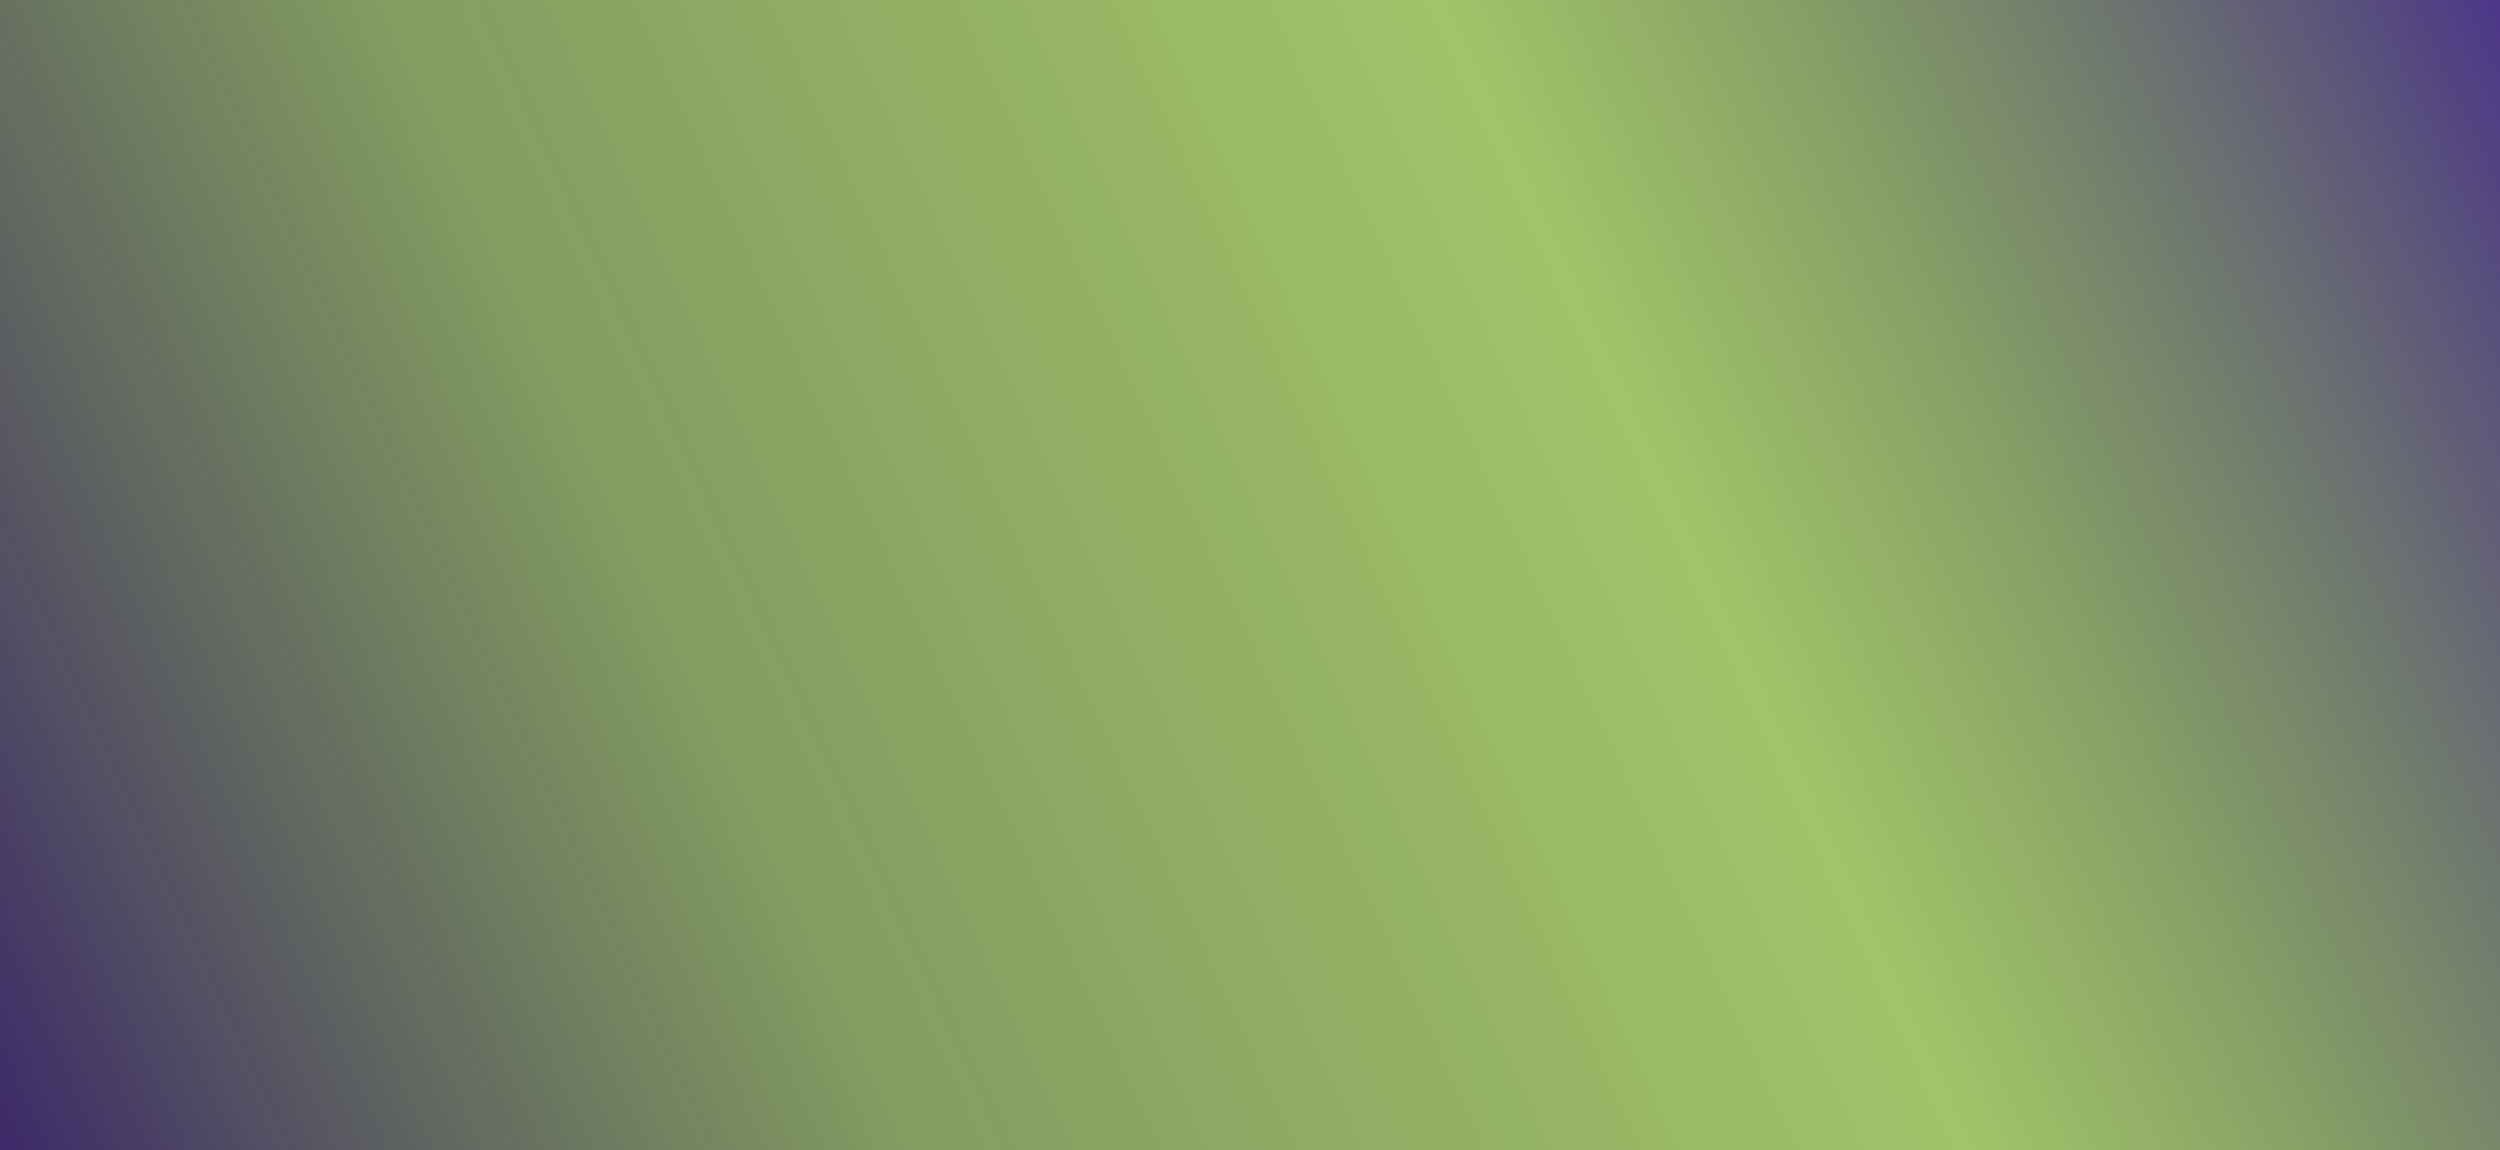
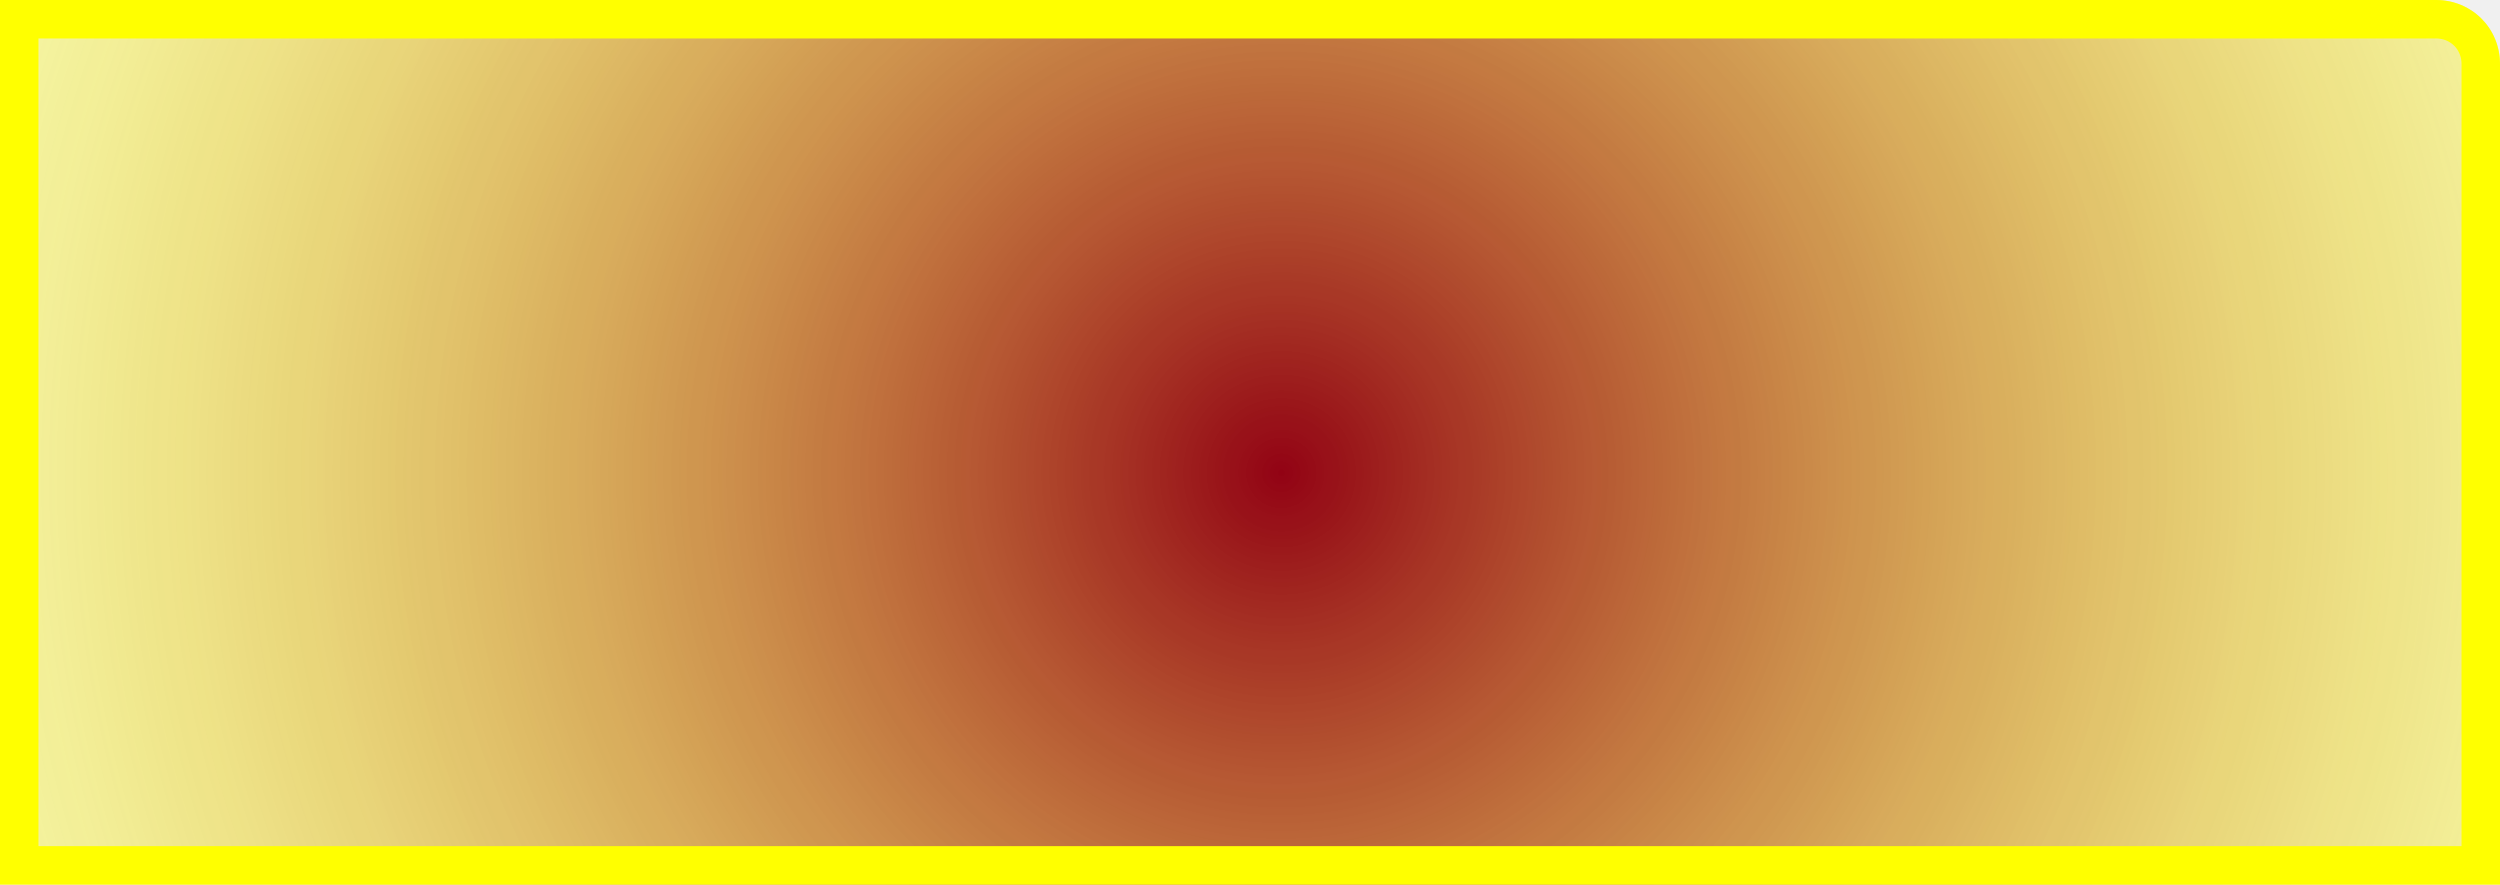
- <svg xmlns="http://www.w3.org/2000/svg" version="1.1" width="150px" height="69px">
+ <svg xmlns="http://www.w3.org/2000/svg" version="1.1" width="195px" height="69px">
  <defs>
-     <linearGradient gradientUnits="userSpaceOnUse" x1="150" y1="0" x2="0" y2="69" id="LinearGradient841">
-       <stop id="Stop842" stop-color="#4a3487" stop-opacity="0.992" offset="0" />
-       <stop id="Stop843" stop-color="#63a103" stop-opacity="0.569" offset="0.35" />
-       <stop id="Stop844" stop-color="#557725" stop-opacity="0.702" offset="0.7" />
-       <stop id="Stop845" stop-color="#3a2768" stop-opacity="0.992" offset="1" />
-     </linearGradient>
+     <radialGradient cx="99.941" cy="36.882" r="104.975" gradientTransform="matrix(-0.9520461 0.3059548 -0.3059548 -0.9520461 206.3741 41.41857 )" gradientUnits="userSpaceOnUse" id="RadialGradient1239">
+       <stop id="Stop1240" stop-color="#910012" stop-opacity="0.992" offset="0" />
+       <stop id="Stop1241" stop-color="#ffff00" stop-opacity="0.322" offset="1" />
+     </radialGradient>
    <pattern id="BGPattern" patternUnits="userSpaceOnUse" alignment="0 0" imageRepeat="None" />
-     <mask fill="white" id="Clip846">
-       <path d="M 0 69  L 0 0  L 150 0  L 150 69  L 0 69  Z " fill-rule="evenodd" />
+     <mask fill="white" id="Clip1242">
+       <path d="M 0 69  L 0 0  L 190 0  C 192.8 0  195 2.2  195 5  L 195 69  L 0 69  Z " fill-rule="evenodd" />
    </mask>
  </defs>
-   <g transform="matrix(1 0 0 1 -328 -158 )">
-     <path d="M 0 69  L 0 0  L 150 0  L 150 69  L 0 69  Z " fill-rule="nonzero" fill="url(#LinearGradient841)" stroke="none" transform="matrix(1 0 0 1 328 158 )" class="fill" />
-     <path d="M 0 69  L 0 0  L 150 0  L 150 69  L 0 69  Z " stroke-width="0" stroke-dasharray="0" stroke="rgba(121, 121, 121, 1)" fill="none" transform="matrix(1 0 0 1 328 158 )" class="stroke" mask="url(#Clip846)" />
+   <g transform="matrix(1 0 0 1 -478 -158 )">
+     <path d="M 0 69  L 0 0  L 190 0  C 192.8 0  195 2.2  195 5  L 195 69  L 0 69  Z " fill-rule="nonzero" fill="url(#RadialGradient1239)" stroke="none" transform="matrix(1 0 0 1 478 158 )" class="fill" />
+     <path d="M 0 69  L 0 0  L 190 0  C 192.8 0  195 2.2  195 5  L 195 69  L 0 69  Z " stroke-width="6" stroke-dasharray="0" stroke="rgba(255, 255, 0, 1)" fill="none" transform="matrix(1 0 0 1 478 158 )" class="stroke" mask="url(#Clip1242)" />
  </g>
</svg>
